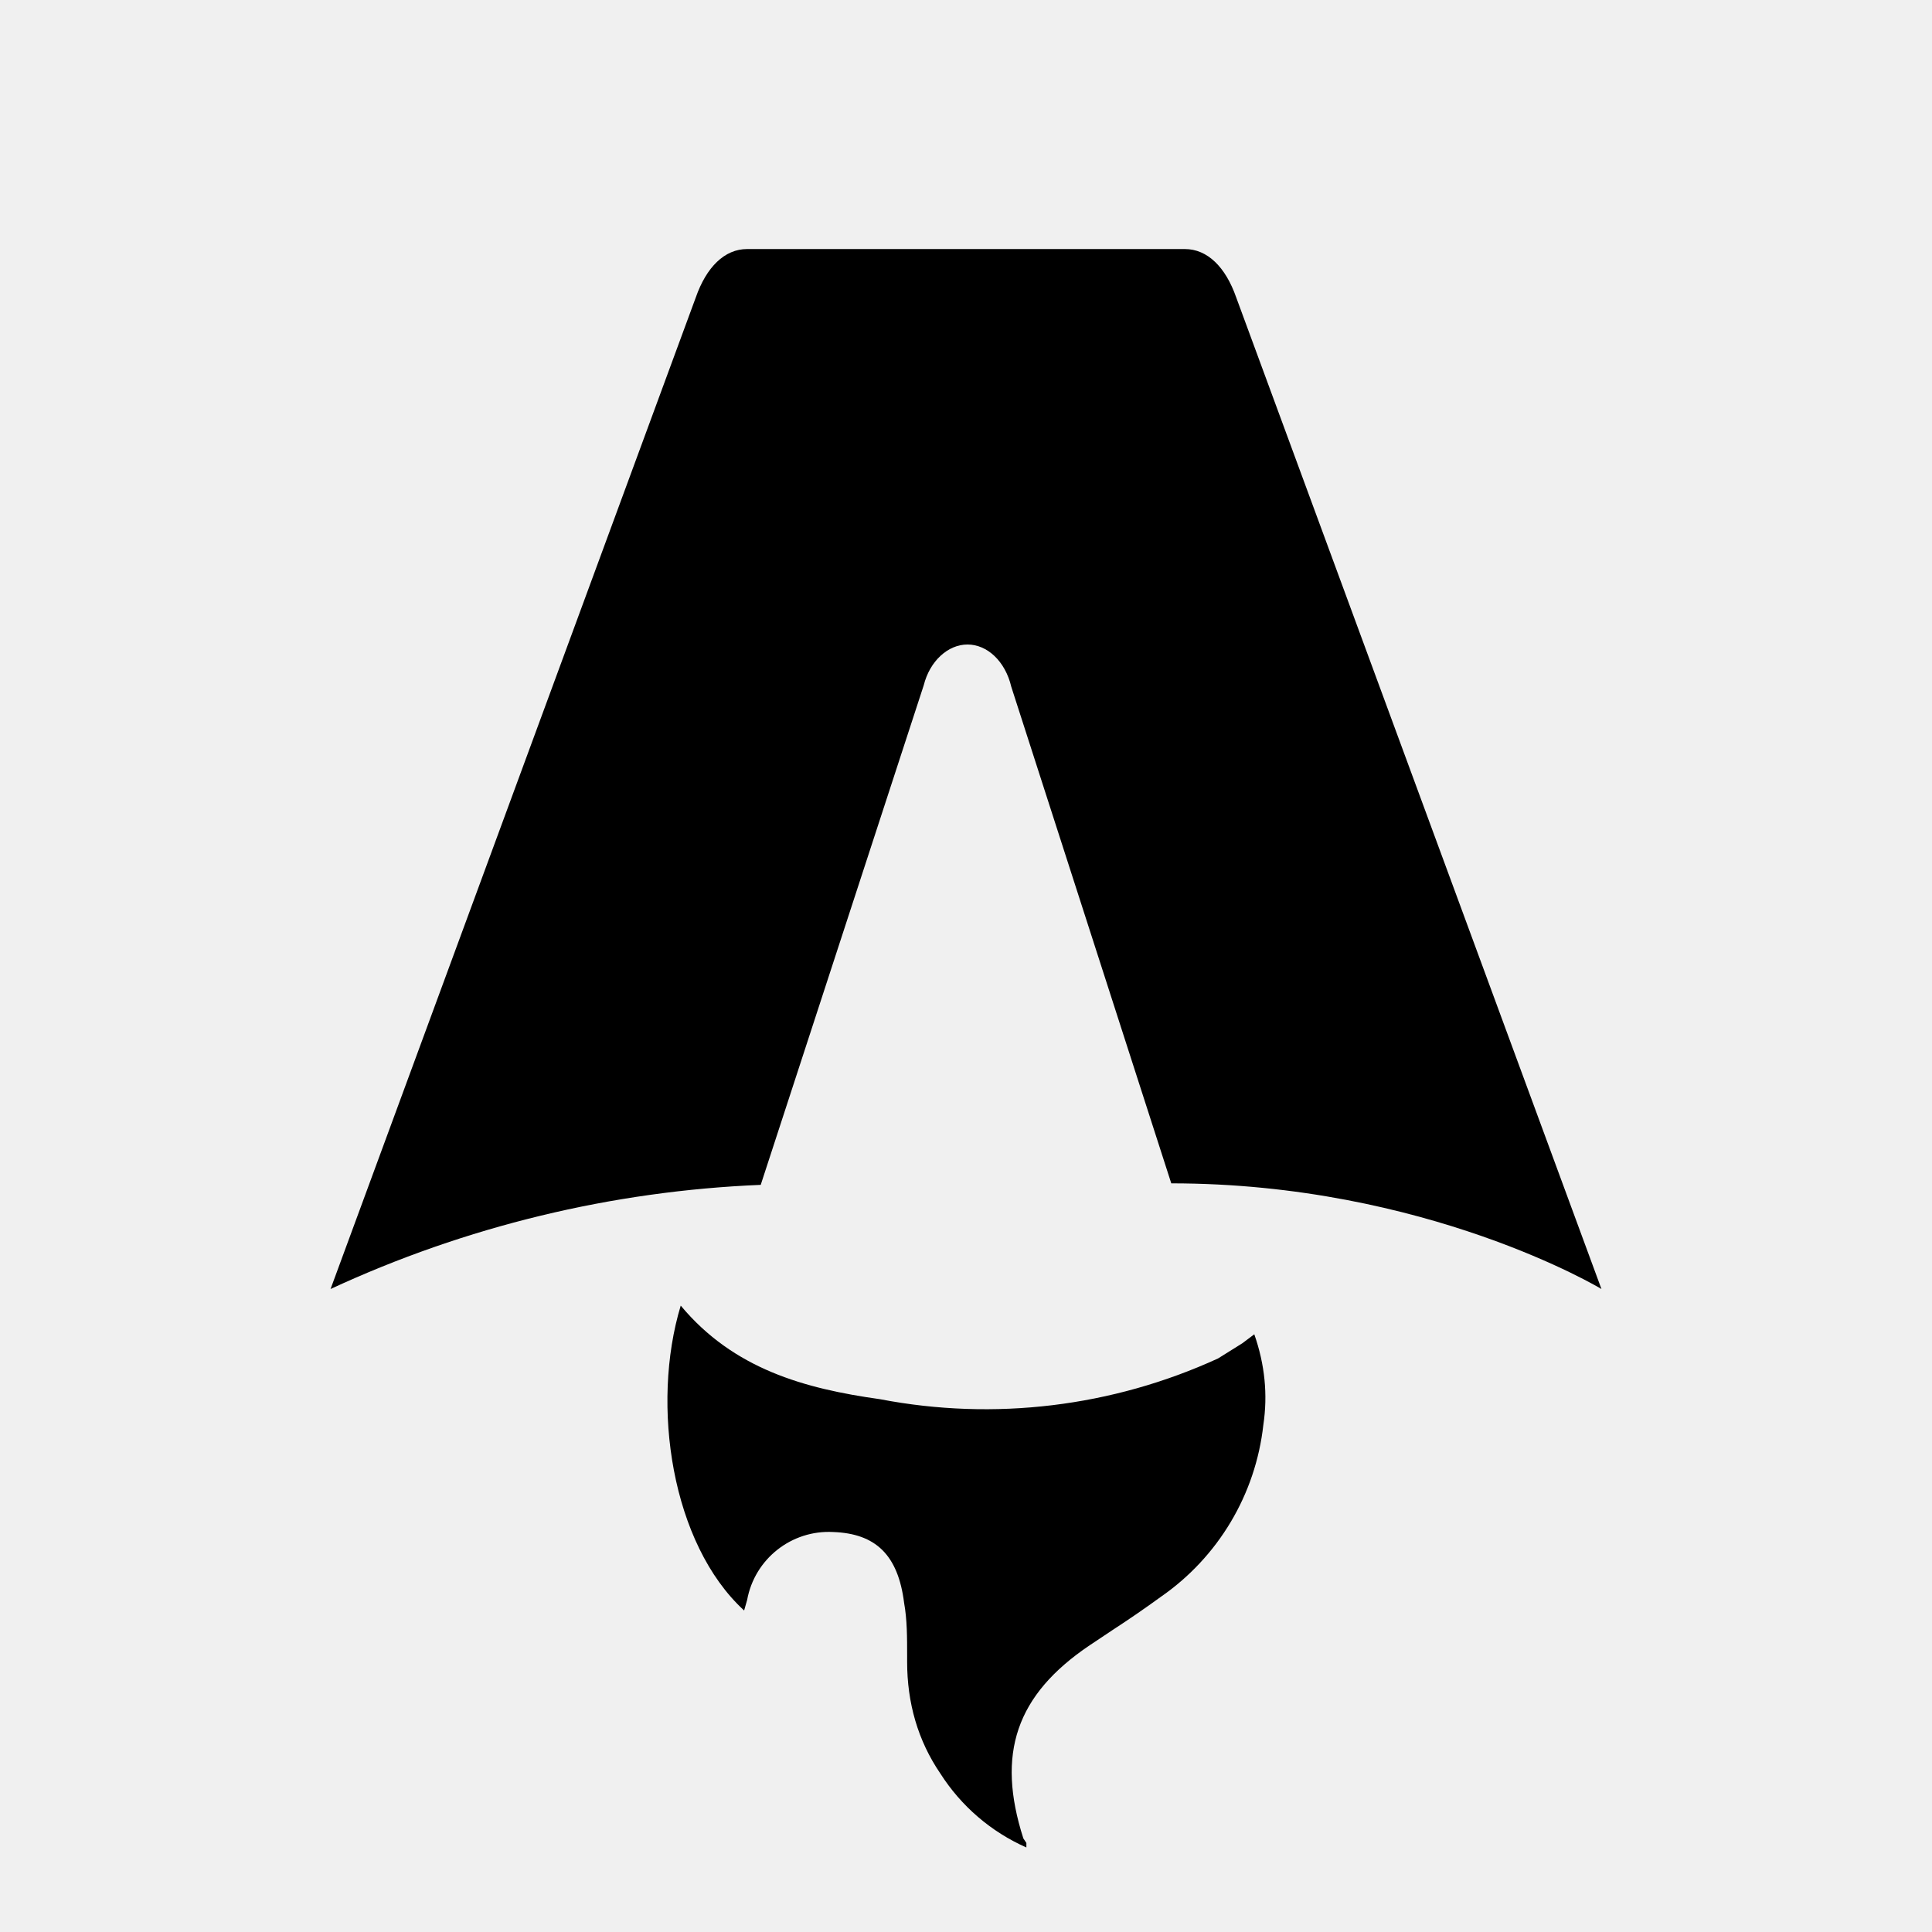
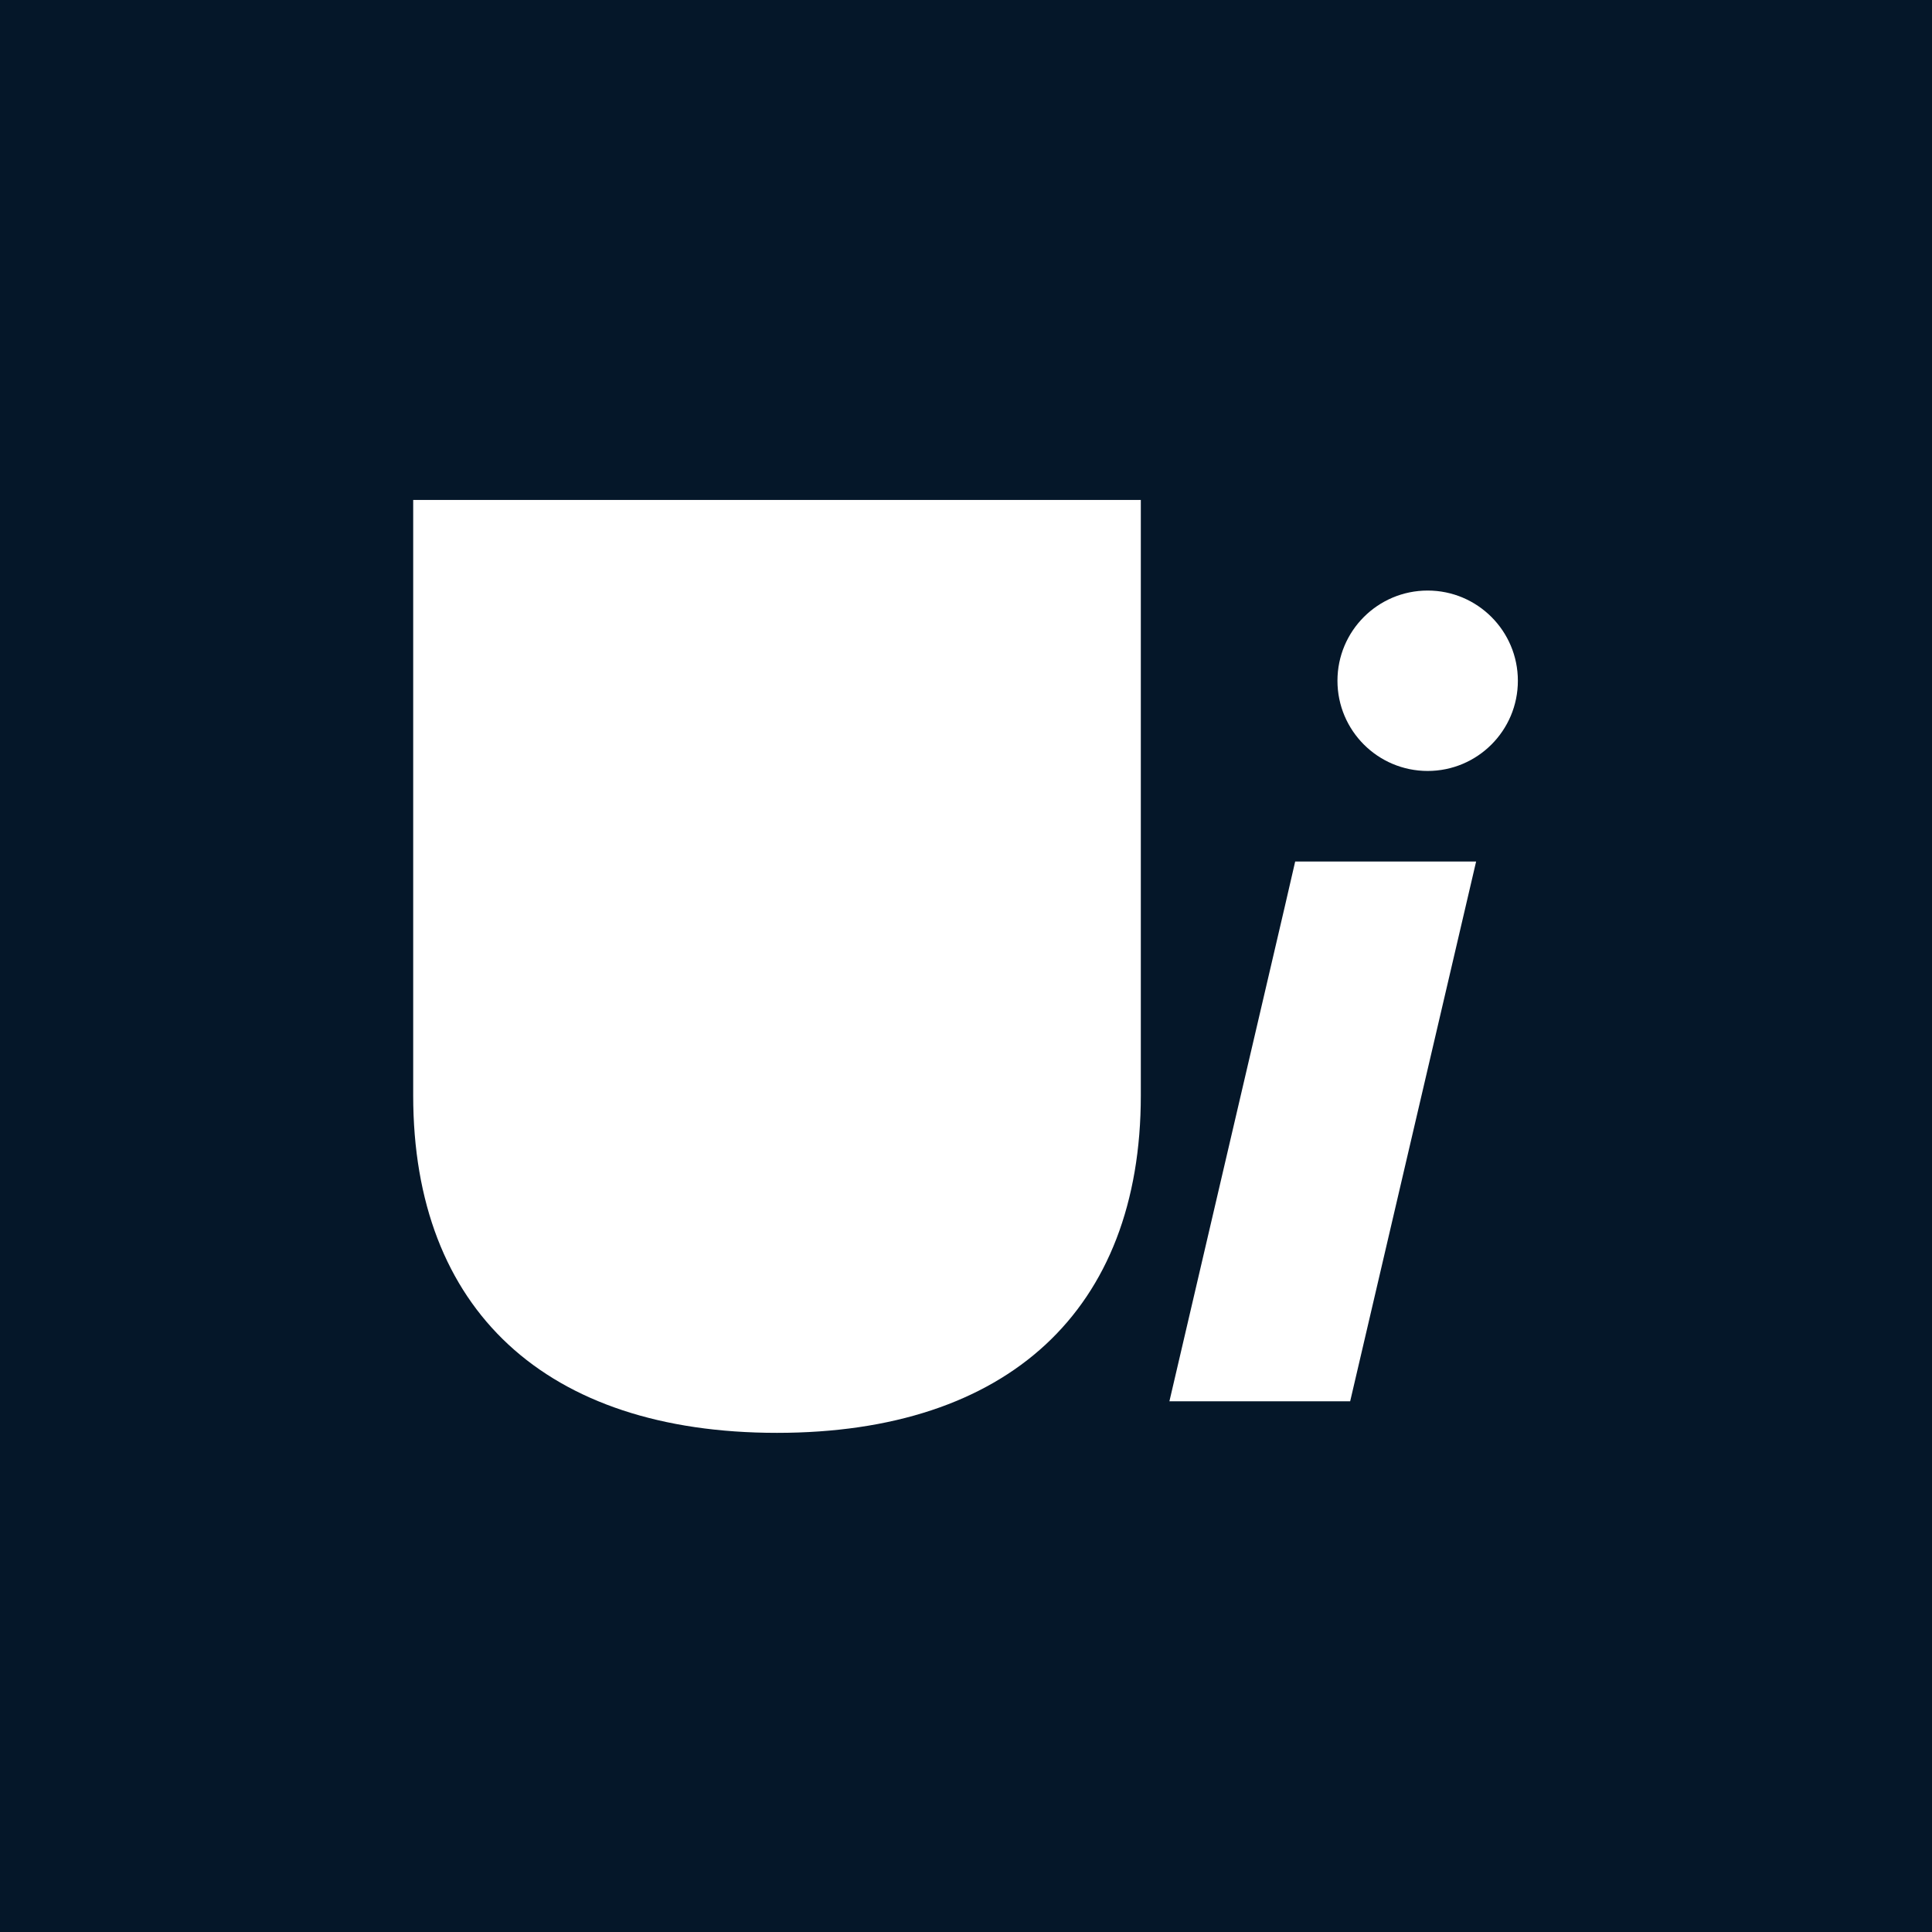
- <svg xmlns="http://www.w3.org/2000/svg" fill="none" viewBox="0 0 128 128">
-   <path d="M50.4 78.5a75.1 75.1 0 0 0-28.5 6.9l24.2-65.7c.7-2 1.9-3.2 3.4-3.2h29c1.5 0 2.7 1.2 3.4 3.2l24.2 65.7s-11.6-7-28.5-7L67 45.5c-.4-1.7-1.6-2.8-2.9-2.8-1.3 0-2.5 1.1-2.9 2.7L50.4 78.5Zm-1.1 28.2Zm-4.2-20.2c-2 6.6-.6 15.8 4.2 20.2a17.5 17.5 0 0 1 .2-.7 5.5 5.5 0 0 1 5.7-4.5c2.8.1 4.3 1.5 4.7 4.7.2 1.1.2 2.3.2 3.5v.4c0 2.7.7 5.2 2.2 7.4a13 13 0 0 0 5.7 4.9v-.3l-.2-.3c-1.8-5.6-.5-9.5 4.4-12.8l1.5-1a73 73 0 0 0 3.2-2.2 16 16 0 0 0 6.8-11.4c.3-2 .1-4-.6-6l-.8.6-1.6 1a37 37 0 0 1-22.4 2.7c-5-.7-9.7-2-13.2-6.2Z" />
-   <style>
-         path { fill: #000; }
-         @media (prefers-color-scheme: dark) {
-             path { fill: #FFF; }
-         }
-     </style>
+ <svg xmlns="http://www.w3.org/2000/svg" width="196" height="196" viewBox="0 0 196 196" fill="none">
+   <rect width="196" height="196" fill="#051729" />
+   <path d="M131.396 87.398L130.324 92.045L118.635 142.162H136.973L149.752 87.398H131.396Z" fill="white" />
+   <path d="M144.835 78.213C149.888 78.213 153.987 74.116 153.987 69.062C153.987 64.008 149.888 59.911 144.835 59.911C139.781 59.911 135.684 64.008 135.684 69.062C135.684 74.116 139.781 78.213 144.835 78.213Z" fill="white" />
+   <path d="M41.918 50.722H102.491H115.735V111.135C115.735 132.887 102.277 145.362 78.827 145.362C55.377 145.362 41.918 132.887 41.918 111.135V86.541V50.722Z" fill="white" />
</svg>
